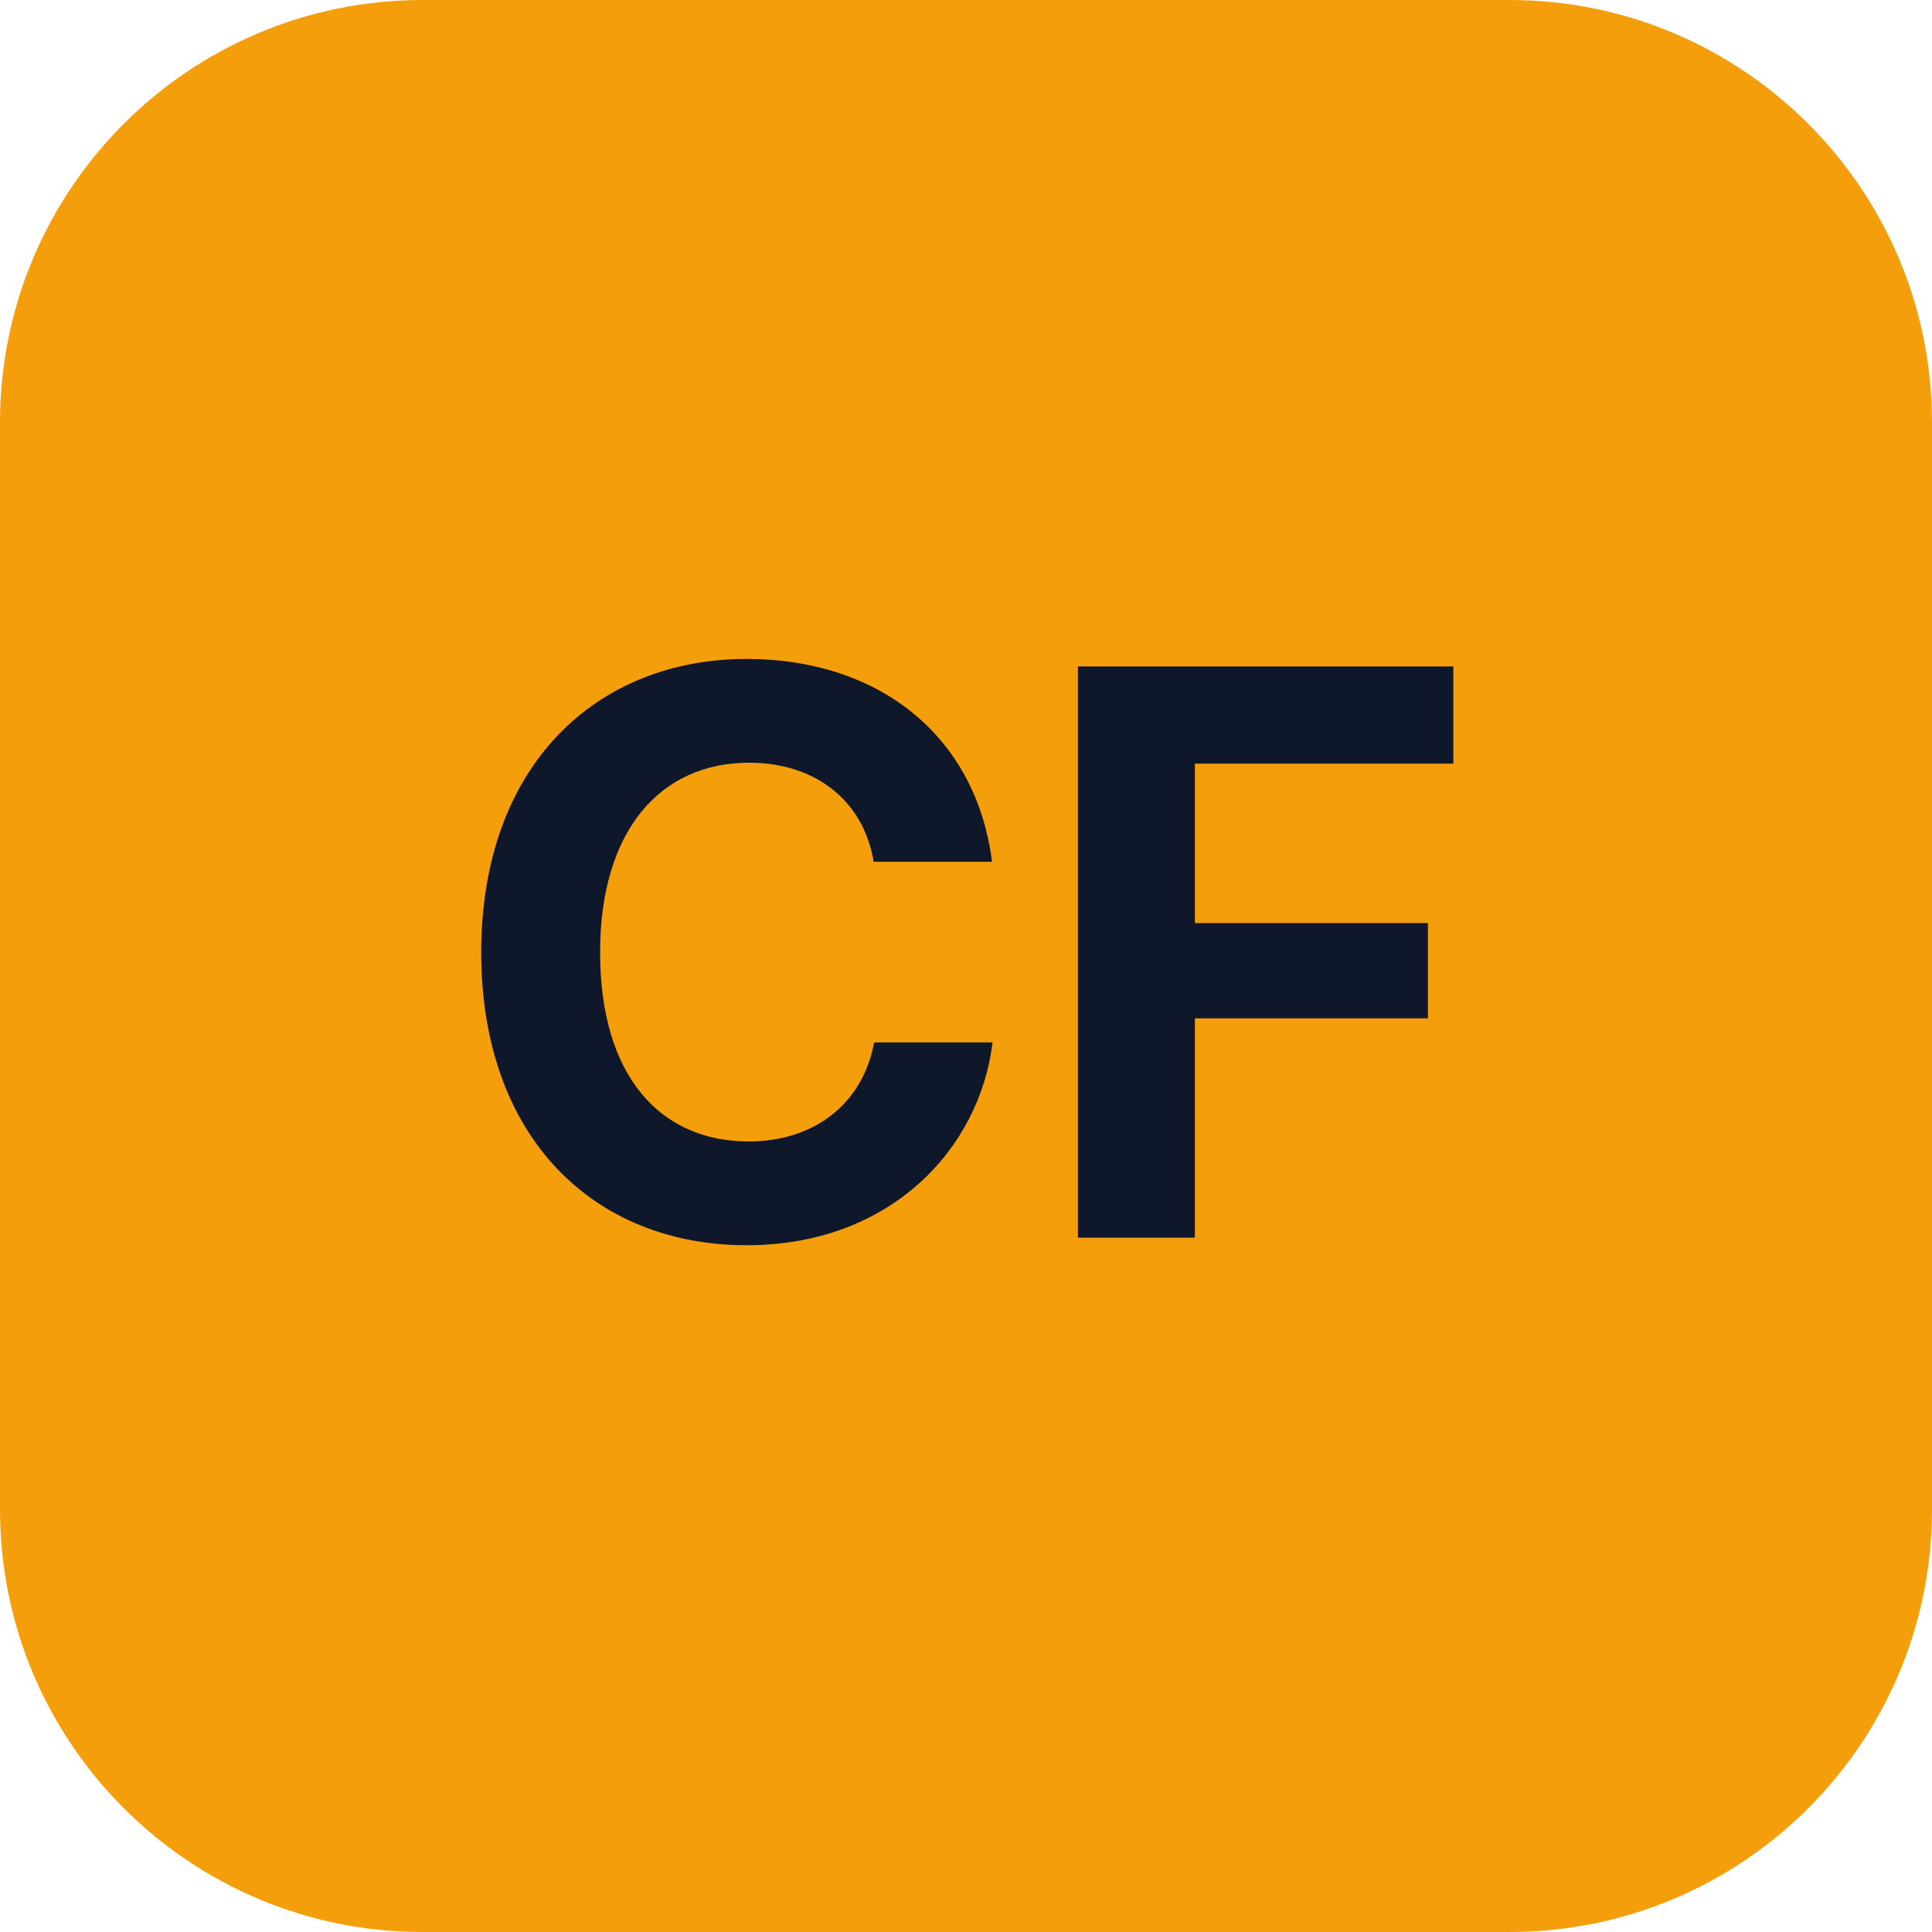
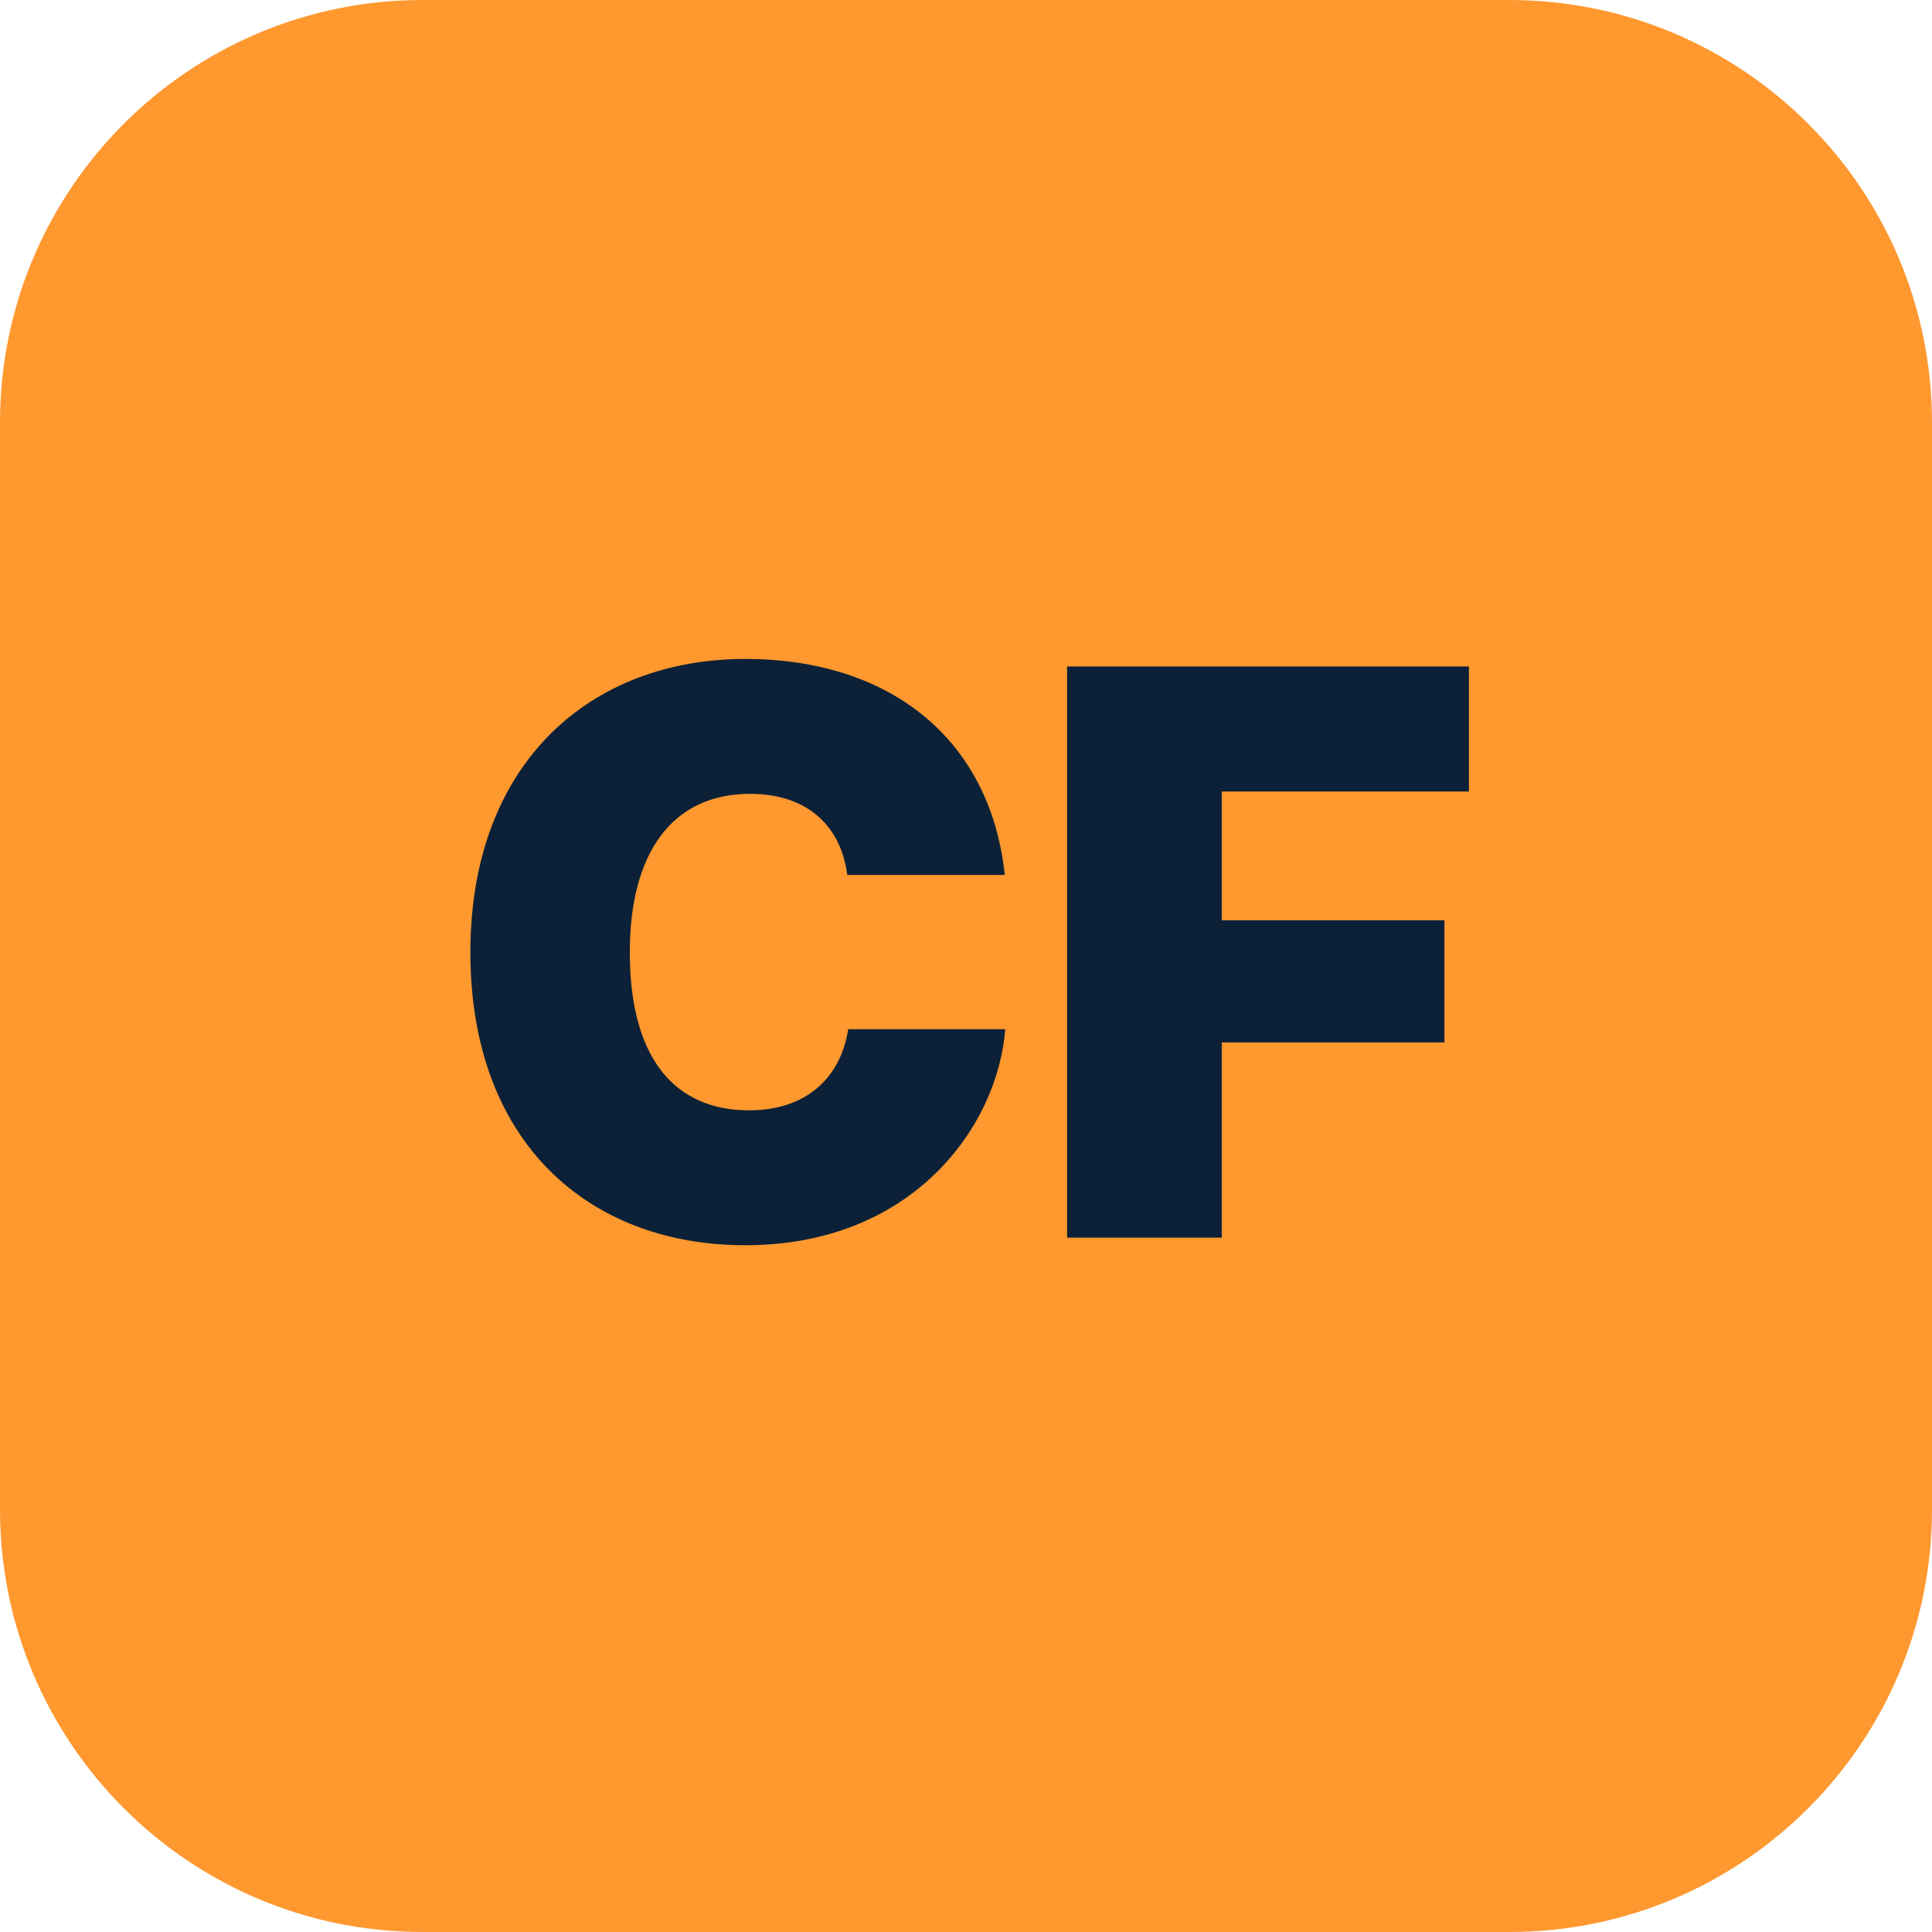
<svg xmlns="http://www.w3.org/2000/svg" viewBox="0 0 64 64" role="img" aria-label="Crew Flex">
-   <rect width="64" height="64" rx="14" fill="#f59e0b" />
-   <text x="32" y="41" text-anchor="middle" font-family="Inter, Arial, sans-serif" font-size="26" font-weight="700" fill="#0f172a">CF</text>
+   <rect width="64" height="64" rx="14" fill="#ff982f" />
+   <text x="32" y="41" text-anchor="middle" font-family="Inter, Arial, sans-serif" font-size="26" font-weight="900" fill="#0c2137">CF</text>
</svg>
